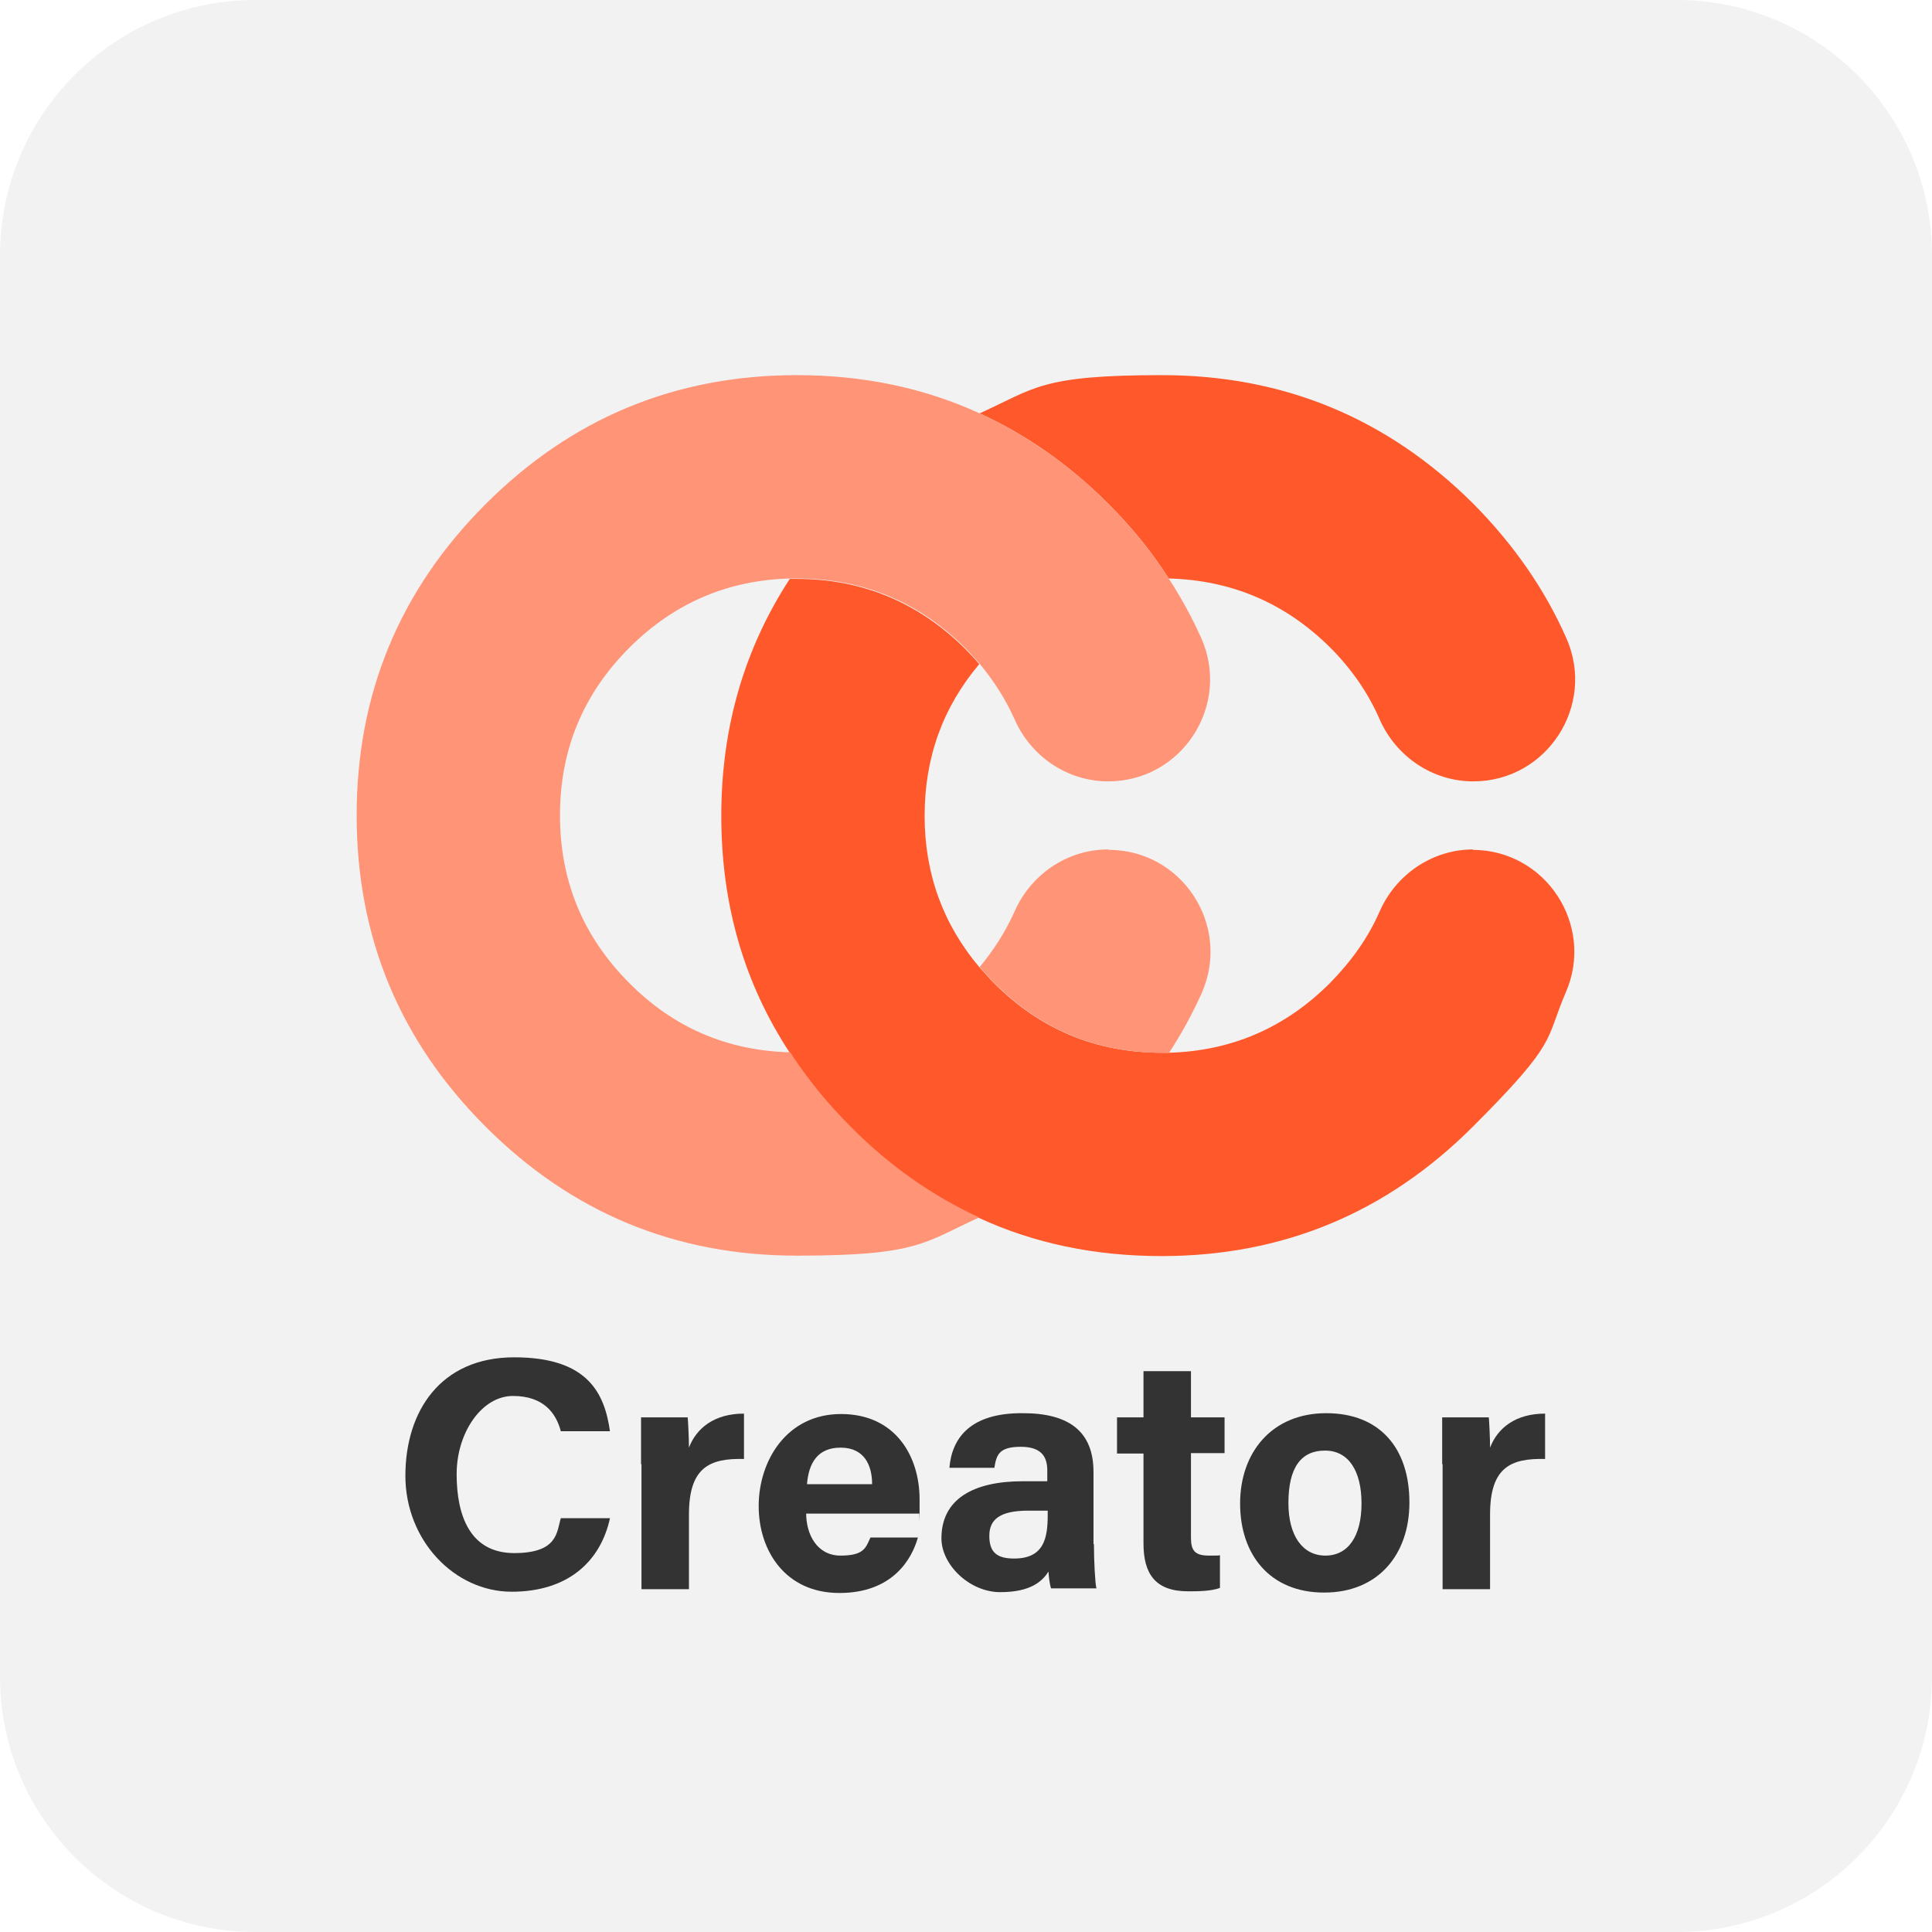
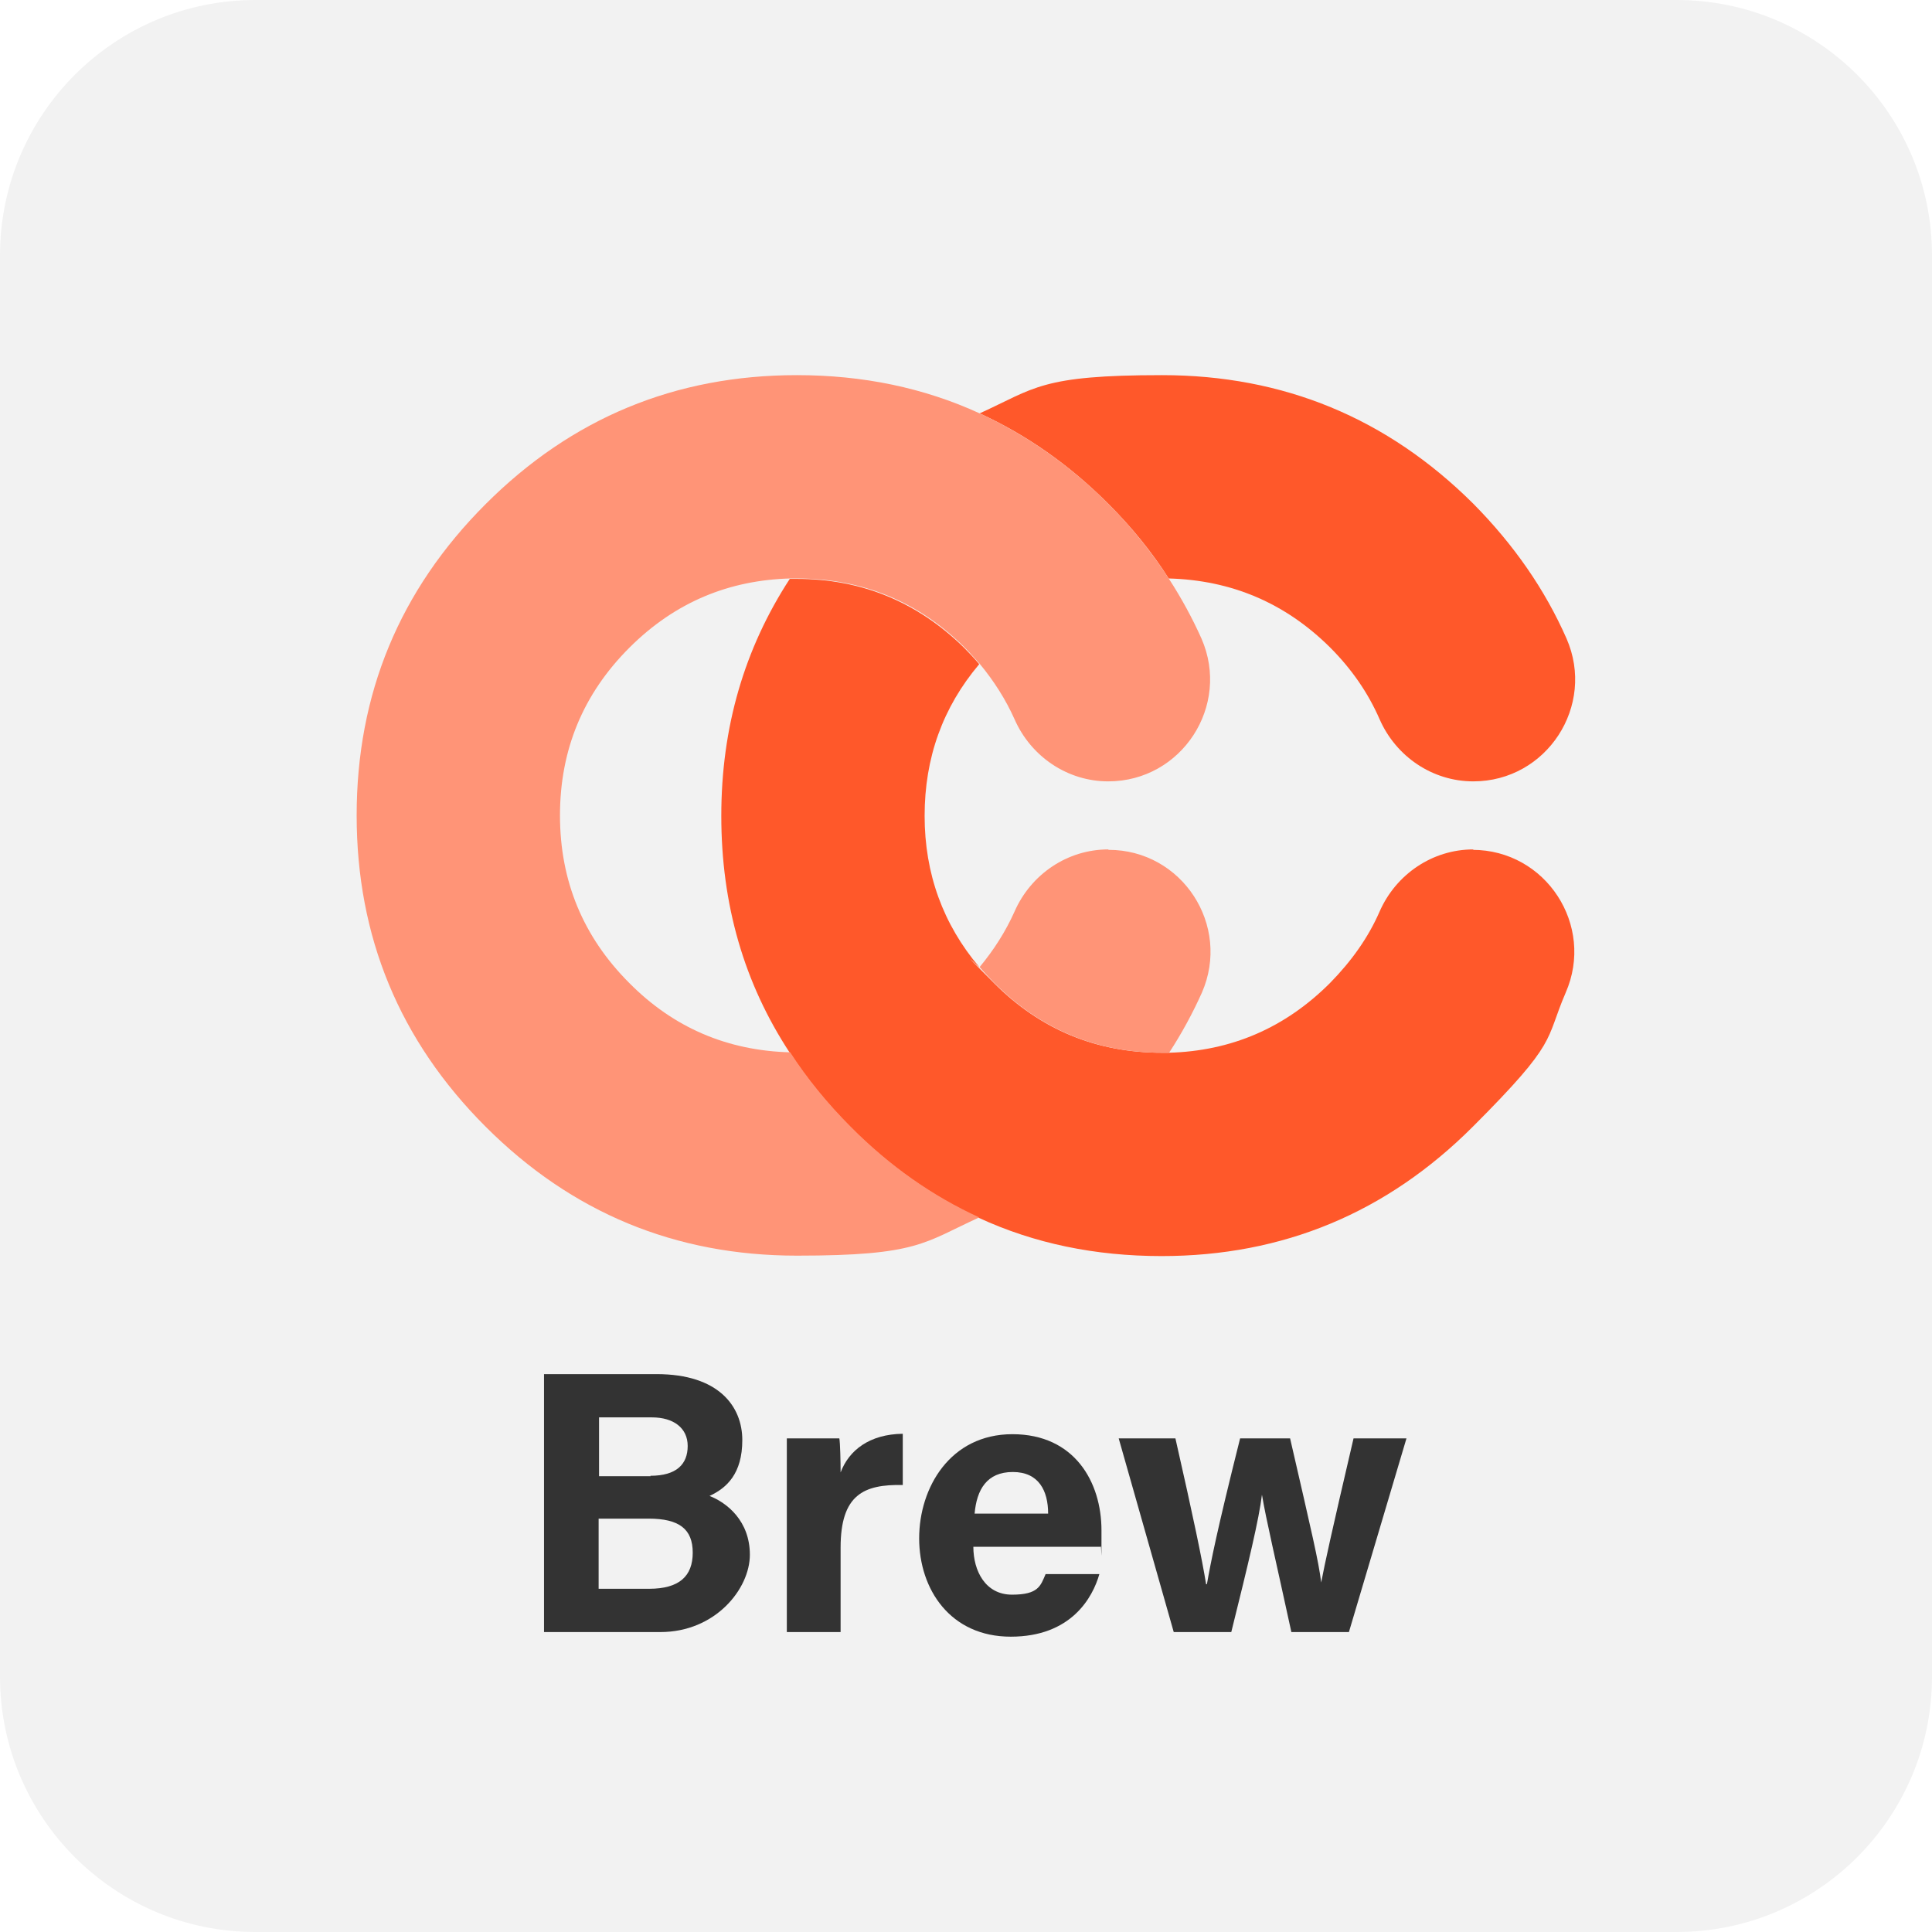
<svg xmlns="http://www.w3.org/2000/svg" id="Layer_2" version="1.1" viewBox="0 0 459.9 459.9">
  <defs>
    <style>
      .st0 {
        fill: none;
      }

      .st1 {
        fill: #ff9477;
      }

      .st2 {
        fill: #f2f2f2;
      }

      .st3 {
        fill: #ff582a;
      }

      .st4 {
        fill: #333;
      }
    </style>
  </defs>
  <g id="Layer_1-2">
    <g>
      <rect class="st2" width="459.9" height="459.9" rx="60.8" ry="60.8" />
      <g>
        <g>
-           <path class="st0" d="M188.1,137.8c-14.4.4-28.1,6.3-38.3,16.5-11,11-16.5,24.3-16.5,39.9s5.5,28.9,16.5,39.9c10.6,10.6,23.4,16.1,38.3,16.5-10.8-16.6-16.3-35.4-16.3-56.4s5.4-39.8,16.3-56.4Z" />
+           <path class="st0" d="M188.1,137.8c-14.4.4-28.1,6.3-38.3,16.5s-16.5,24.3-16.5,39.9,5.5,28.9,16.5,39.9,23.4,16.1,38.3,16.5c-10.8-16.6-16.3-35.4-16.3-56.4s5.4-39.8,16.3-56.4h0Z" />
          <g>
-             <path class="st3" d="M350.7,202.2h0c-9.7,0-18.4,5.9-22.3,14.8-2.7,6.2-6.7,11.8-11.8,17-10.7,10.7-23.5,16.2-38.4,16.6-.5,0-1,0-1.6,0-15.6,0-28.9-5.5-39.9-16.5-1.3-1.3-2.4-2.6-3.6-3.9-8.6-10.2-13-22.2-13-36s4.3-25.8,13-36.1c-1.1-1.3-2.3-2.6-3.6-3.9-11.1-10.9-24.4-16.4-39.9-16.4s-1.1,0-1.6,0c-10.8,16.6-16.3,35.3-16.3,56.4s5.4,39.8,16.3,56.4c4.1,6.2,8.9,12.1,14.4,17.7,9.3,9.3,19.5,16.5,30.6,21.6,13.2,6.1,27.7,9.1,43.5,9.1,28.9,0,53.6-10.3,74.1-30.8s17.1-20.3,22.1-31.9c7-16-4.7-34-22.2-34h0Z" />
+             <path class="st3" d="M350.7,202.2h0c-9.7,0-18.4,5.9-22.3,14.8-2.7,6.2-6.7,11.8-11.8,17-10.7,10.7-23.5,16.2-38.4,16.6h-1.6c-15.6,0-28.9-5.5-39.9-16.5s-2.4-2.6-3.6-3.9c-8.6-10.2-13-22.2-13-36s4.3-25.8,13-36.1c-1.1-1.3-2.3-2.6-3.6-3.9-11.1-10.9-24.4-16.4-39.9-16.4s-1.1,0-1.6,0c-10.8,16.6-16.3,35.3-16.3,56.4s5.4,39.8,16.3,56.4c4.1,6.2,8.9,12.1,14.4,17.7,9.3,9.3,19.5,16.5,30.6,21.6,13.2,6.1,27.7,9.1,43.5,9.1,28.9,0,53.6-10.3,74.1-30.8s17.1-20.3,22.1-31.9c7-16-4.7-34-22.2-34h.2Z" />
            <path class="st3" d="M278.2,137.7c14.9.4,27.7,5.8,38.4,16.4,5.2,5.2,9.1,10.9,11.8,17.1,3.9,8.9,12.6,14.8,22.3,14.8h0c17.5,0,29.2-18,22.2-34-5.1-11.6-12.5-22.3-22.2-32.1-20.5-20.4-45.2-30.6-74.1-30.6s-30.2,3.1-43.4,9.1c11.1,5.1,21.3,12.2,30.6,21.5,5.6,5.6,10.4,11.5,14.4,17.8h0Z" />
          </g>
          <g>
            <path class="st1" d="M263.8,202.2c-9.7,0-18.4,5.9-22.3,14.8-2.1,4.7-4.9,9.1-8.3,13.2,1.1,1.3,2.3,2.6,3.6,3.9,11,11,24.3,16.5,39.9,16.5s1,0,1.6,0c3-4.6,5.6-9.4,7.8-14.3,7-16-4.7-34-22.2-34h0Z" />
-             <path class="st1" d="M188.1,250.5c-14.9-.4-27.7-5.8-38.3-16.5-11-11-16.5-24.3-16.5-39.9s5.5-28.9,16.5-39.9,23.9-16.1,38.3-16.5c.5,0,1.1,0,1.6,0,15.6,0,28.9,5.5,39.9,16.4,1.3,1.3,2.4,2.6,3.6,3.9,3.4,4.1,6.2,8.5,8.3,13.2,3.9,8.9,12.6,14.8,22.3,14.8h0c17.5,0,29.2-18,22.2-34-2.2-4.9-4.8-9.7-7.8-14.3-4-6.2-8.8-12.2-14.4-17.8-9.3-9.3-19.6-16.4-30.6-21.5-13.3-6.1-27.8-9.1-43.5-9.1-28.9,0-53.6,10.2-74.1,30.7-20.5,20.5-30.7,45.2-30.7,74.1s10.2,53.6,30.7,74.1c20.5,20.5,45.2,30.7,74.1,30.7s30.2-3.1,43.4-9.1c-11.1-5.1-21.3-12.2-30.6-21.6-5.6-5.6-10.4-11.5-14.4-17.7h0Z" />
+             <path class="st1" d="M188.1,250.5c-14.9-.4-27.7-5.8-38.3-16.5-11-11-16.5-24.3-16.5-39.9s5.5-28.9,16.5-39.9,23.9-16.1,38.3-16.5h1.6c15.6,0,28.9,5.5,39.9,16.4,1.3,1.3,2.4,2.6,3.6,3.9,3.4,4.1,6.2,8.5,8.3,13.2,3.9,8.9,12.6,14.8,22.3,14.8h0c17.5,0,29.2-18,22.2-34-2.2-4.9-4.8-9.7-7.8-14.3-4-6.2-8.8-12.2-14.4-17.8-9.3-9.3-19.6-16.4-30.6-21.5-13.3-6.1-27.8-9.1-43.5-9.1-28.9,0-53.6,10.2-74.1,30.7-20.5,20.5-30.7,45.2-30.7,74.1s10.2,53.6,30.7,74.1,45.2,30.7,74.1,30.7,30.2-3.1,43.4-9.1c-11.1-5.1-21.3-12.2-30.6-21.6-5.6-5.6-10.4-11.5-14.4-17.7h0Z" />
          </g>
        </g>
        <g>
-           <path class="st4" d="M145.2,361.4c-2.2,10.1-9.8,17.5-23.4,17.5s-25.3-12.2-25.3-27.6,8.4-28.2,25.9-28.2,21.5,8.5,22.8,17.6h-11.7c-1.1-4.2-4-8.4-11.4-8.4s-13.4,8.7-13.4,18.6,3.2,18.8,13.7,18.8,10.1-5.1,11.1-8.3h11.8Z" />
-           <path class="st4" d="M152.6,348.5c0-4,0-7.6,0-11.1h11.1c.1.9.3,5,.3,7.2,1.8-4.7,6.1-8.1,13.1-8.1v10.8c-8.2-.2-13.1,2-13.1,13.2v17.8h-11.3v-29.7Z" />
-           <path class="st4" d="M191.9,360.2c0,5.1,2.6,10.1,8.2,10.1s6-1.9,7.1-4.3h11.3c-1.4,5-5.9,13.2-18.7,13.2s-19.2-10-19.2-20.7,6.6-21.9,19.6-21.9,18.7,10.1,18.7,20.3,0,2.3-.1,3.4h-26.9ZM207.6,353.3c0-4.7-2-8.7-7.5-8.7s-7.6,3.7-8,8.7h15.5Z" />
-           <path class="st4" d="M260.4,367.6c0,3.9.3,9.5.6,10.5h-10.8c-.3-.8-.6-3-.6-4-1.5,2.3-4.2,4.9-11.5,4.9s-14-6.5-14-12.8c0-9.3,7.5-13.6,19.4-13.6h5.8v-2.5c0-2.9-1-5.7-6.3-5.7s-5.8,2-6.3,5h-10.7c.6-7.2,5.1-13.1,17.5-13,10.9,0,16.8,4.3,16.8,14v17.1ZM249.4,359.6h-4.6c-6.8,0-9.3,2.1-9.3,6s1.8,5.4,5.9,5.4c7.2,0,8-5,8-10.4v-1.1Z" />
-           <path class="st4" d="M265.9,337.4h6.3v-11h11.3v11h8v8.5h-8v20.1c0,3.1.9,4.3,4.3,4.3s1.7,0,2.6-.1v7.8c-2.2.8-5.3.8-7.6.8-7.9,0-10.6-4.3-10.6-11.4v-21.4h-6.3v-8.5Z" />
-           <path class="st4" d="M335.5,357.7c0,12.3-7.4,21.4-20.3,21.4s-20-9-20-21.2,7.6-21.5,20.5-21.5,19.8,8.5,19.8,21.2ZM306.7,357.8c0,7.8,3.4,12.5,8.8,12.5s8.6-4.6,8.6-12.4-3.1-12.6-8.7-12.6-8.7,3.9-8.7,12.5Z" />
-           <path class="st4" d="M343.3,348.5c0-4,0-7.6,0-11.1h11.1c.1.9.3,5,.3,7.2,1.8-4.7,6.1-8.1,13.1-8.1v10.8c-8.2-.2-13.1,2-13.1,13.2v17.8h-11.3v-29.7Z" />
+           <path class="st4" d="M129.5,327.1h26.8c14.8,0,20.4,7.7,20.4,15.7s-3.7,11.4-7.8,13.3c4.1,1.6,9.6,5.9,9.6,14s-8.2,18.4-21.3,18.4h-27.7v-61.4ZM154.8,351.3c6.3,0,8.9-2.8,8.9-7.1s-3.4-6.8-8.5-6.8h-12.6v14h12.3ZM142.5,378.2h12c7.2,0,10.4-3,10.4-8.6s-3.2-8.1-10.5-8.1h-11.9v16.7Z" />
+           <path class="st4" d="M187.3,354.9c0-4.6,0-8.6,0-12.5h12.5c.2,1,.3,5.6.3,8.1,2-5.3,6.9-9.1,14.8-9.2v12.2c-9.3-.2-14.8,2.3-14.8,14.9v20.1h-12.8v-33.6Z" />
+           <path class="st4" d="M231.7,368.2c0,5.8,2.9,11.4,9.2,11.4s6.8-2.1,8-4.9h12.8c-1.6,5.6-6.7,14.9-21.1,14.9s-21.8-11.3-21.8-23.4,7.4-24.8,22.2-24.8,21.2,11.4,21.2,22.9,0,2.6-.2,3.9h-30.4ZM249.5,360.3c0-5.4-2.2-9.9-8.4-9.9s-8.6,4.2-9.1,9.9h17.5Z" />
+           <path class="st4" d="M279.8,342.4c4.2,18.5,6.4,29,7.3,34.7h.2c.9-5.1,2.3-12.4,7.9-34.7h11.9c5.2,22.6,6.8,29.3,7.4,34.3h0c.9-4.7,2.4-11.6,7.7-34.3h12.6l-13.7,46.1h-13.7c-3.8-17.5-6-26.7-7-32.7h0c-.7,5.8-3.2,16.2-7.3,32.7h-13.7l-13.1-46.1h13.5Z" />
        </g>
      </g>
    </g>
  </g>
</svg>
